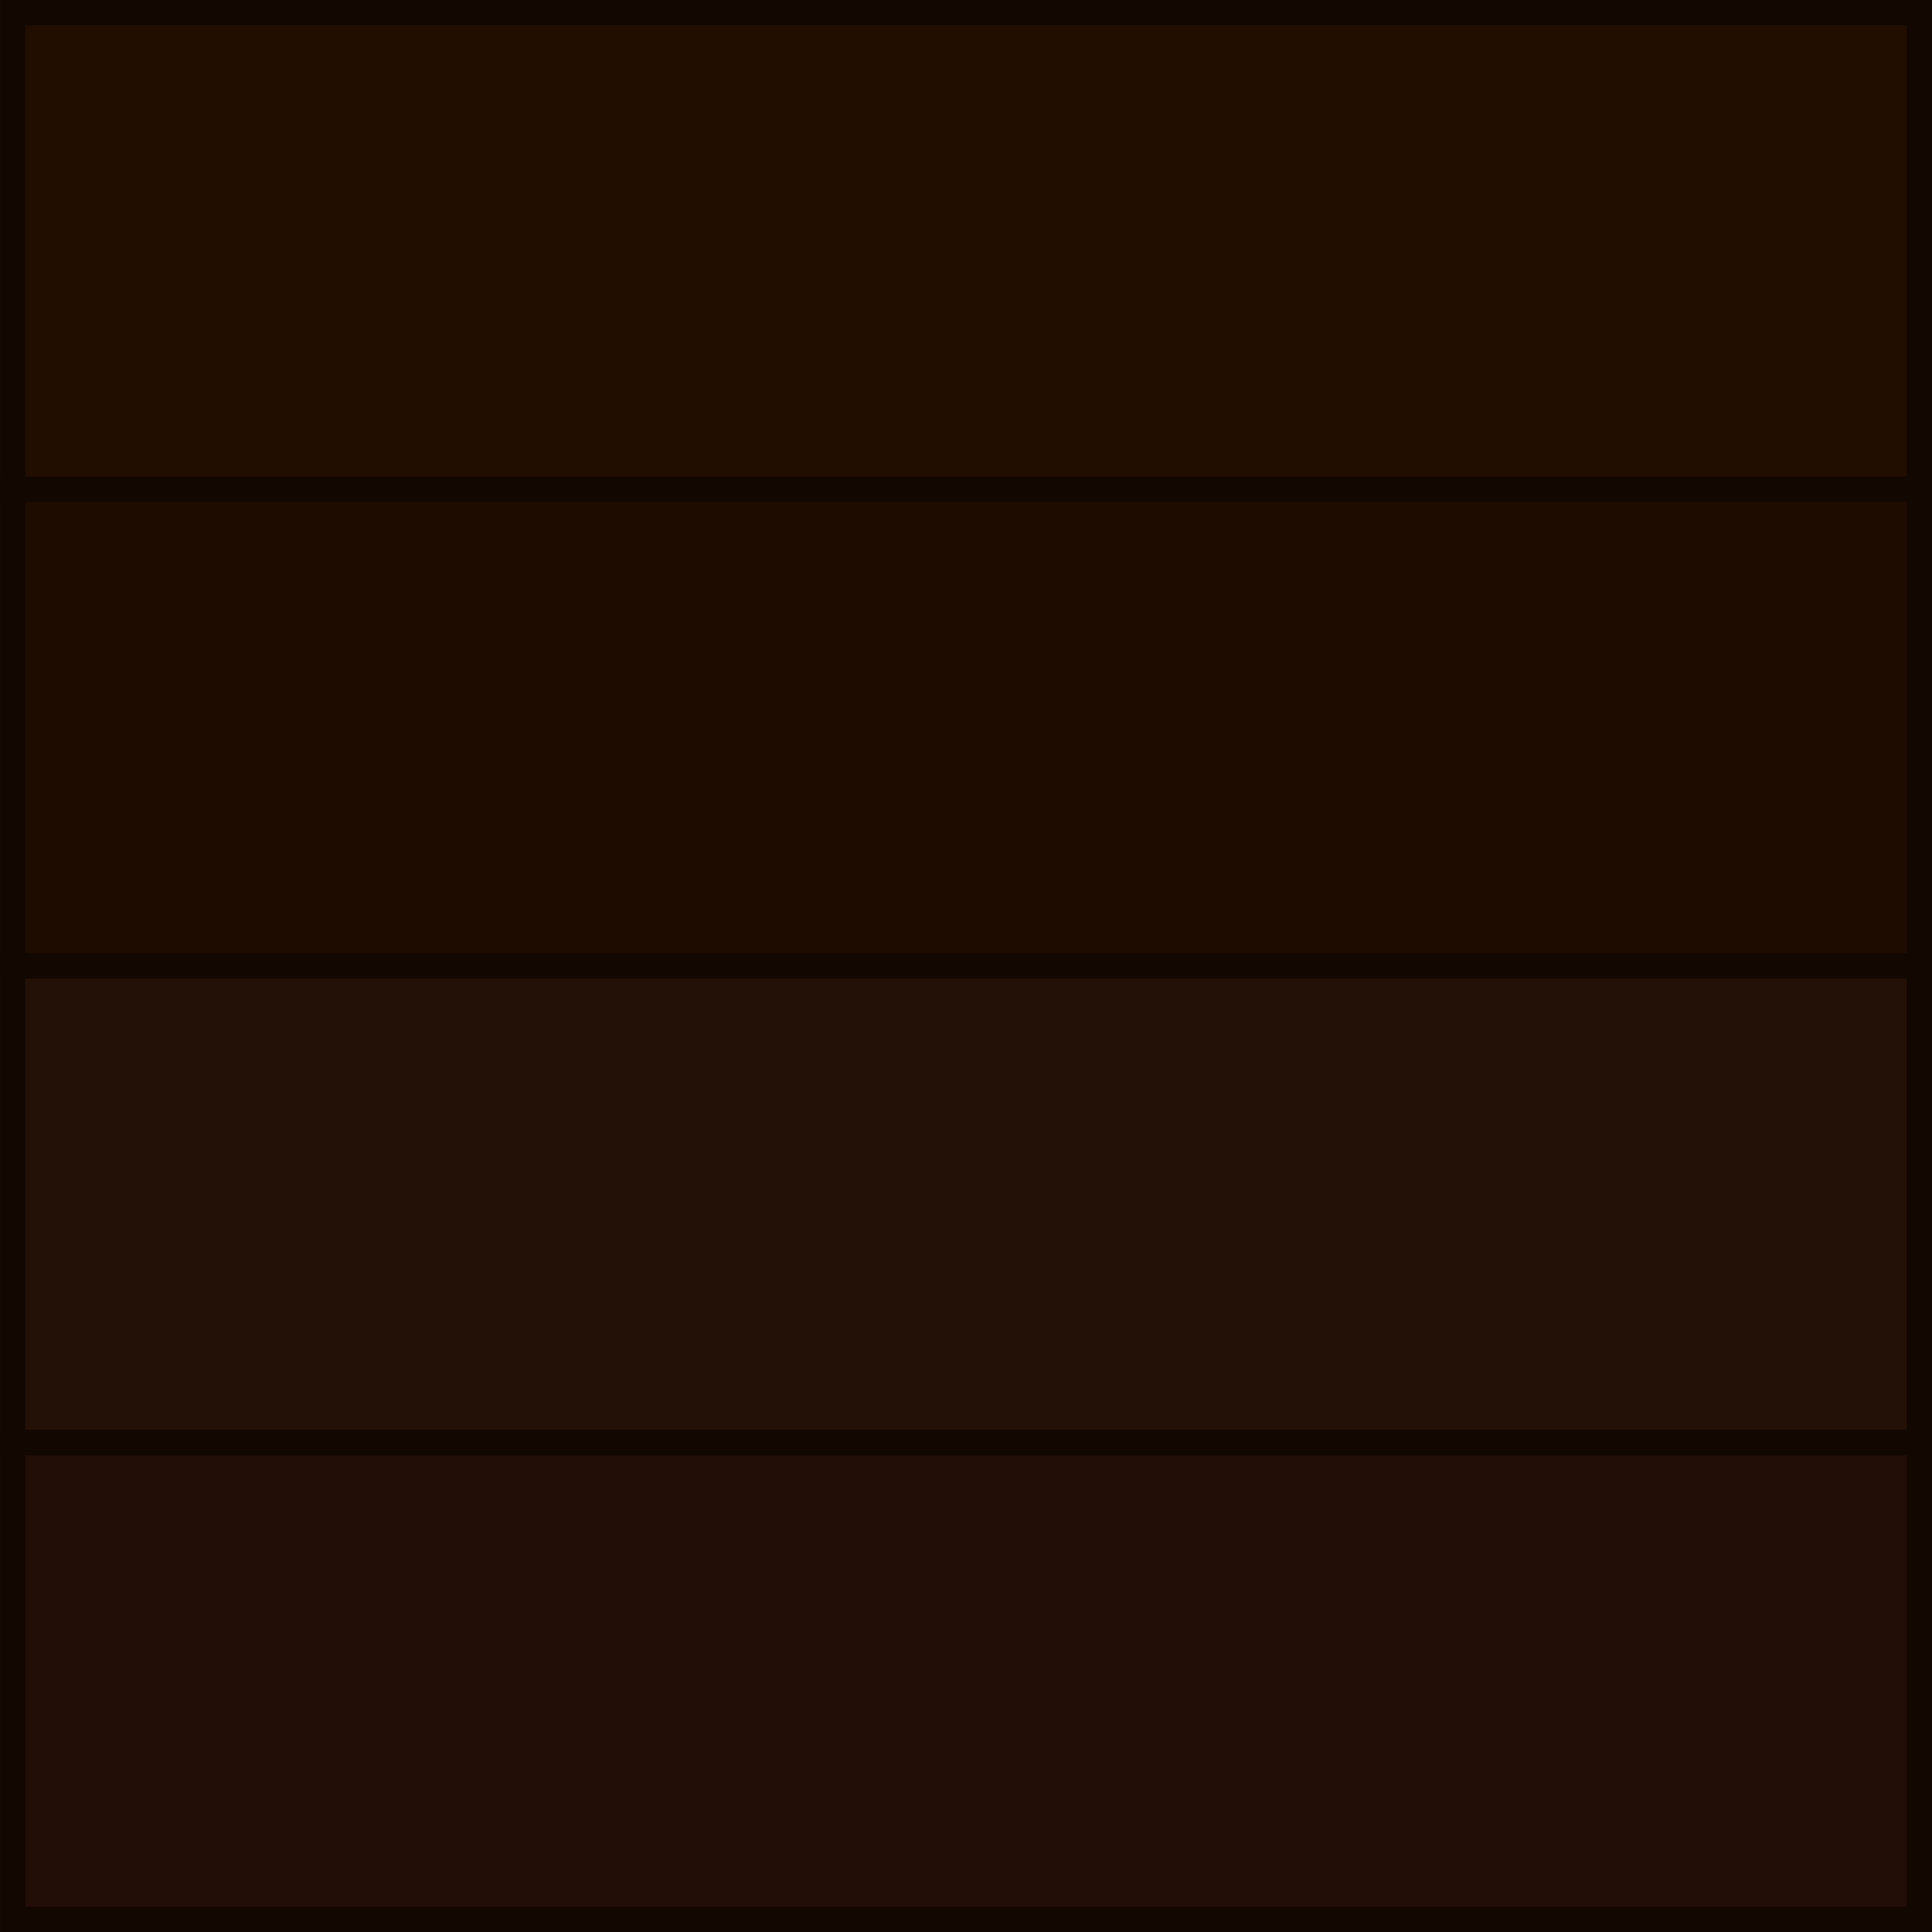
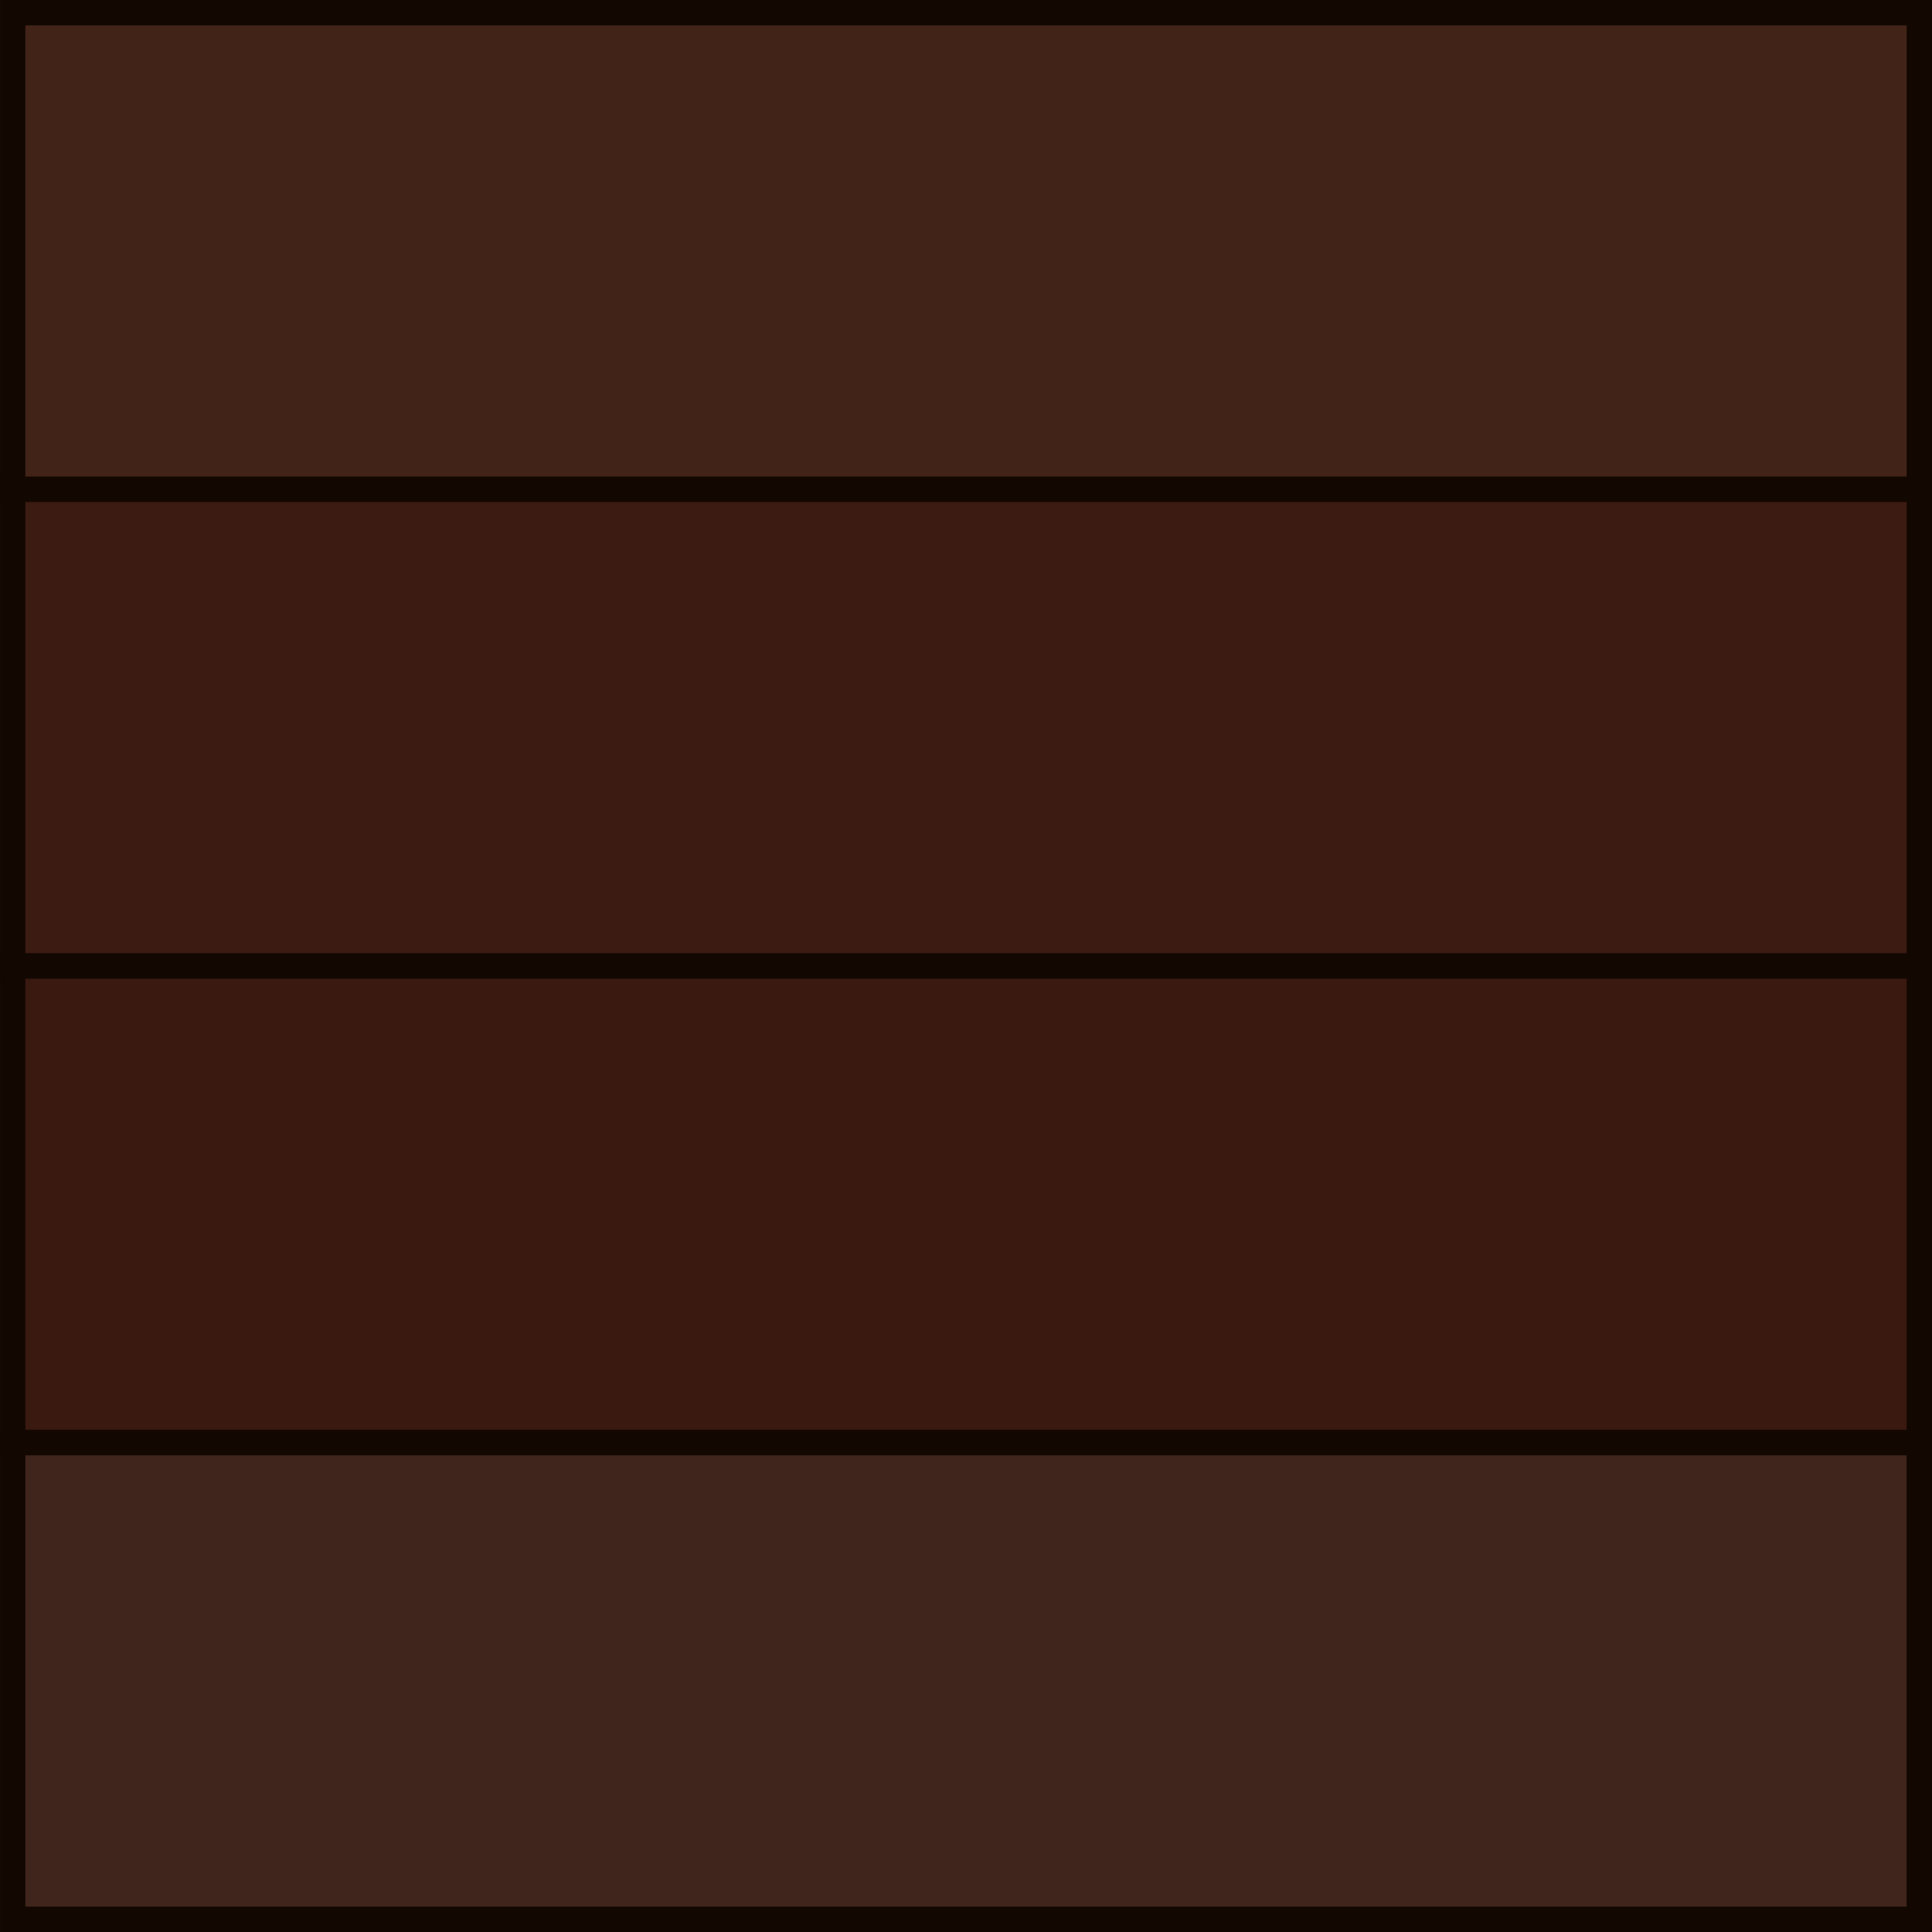
<svg xmlns="http://www.w3.org/2000/svg" width="101.33mm" height="101.33mm" viewBox="0 0 101.33 101.33" version="1.1" id="svg1">
  <defs id="defs1" />
  <g id="layer1" transform="translate(-13.00561,-68.79685)">
-     <rect style="fill:#210e00;fill-opacity:1;stroke:#130701;stroke-width:1.33;stroke-linecap:square;stroke-linejoin:miter;stroke-dasharray:none;stroke-opacity:1" id="rect1" width="100" height="25" x="13.671" y="69.462" />
-     <rect style="fill:#1f0c00;fill-opacity:1;stroke:#130701;stroke-width:1.33;stroke-dasharray:none;stroke-opacity:1" id="rect2" width="100" height="25" x="13.671" y="94.462" />
-     <rect style="fill:#231107;fill-opacity:1;stroke:#130701;stroke-width:1.33;stroke-dasharray:none;stroke-opacity:1" id="rect3" width="100" height="25" x="13.671" y="119.462" />
-     <rect style="fill:#220e07;fill-opacity:1;stroke:#130701;stroke-width:1.33;stroke-dasharray:none;stroke-opacity:1" id="rect4" width="100" height="25" x="13.671" y="144.462" />
+     <rect style="fill:#422317;fill-opacity:1;stroke:#130701;stroke-width:1.33;stroke-linecap:square;stroke-linejoin:miter;stroke-dasharray:none;stroke-opacity:1" id="rect1" width="100" height="25" x="13.671" y="69.462" />
+     <rect style="fill:#3b1b12;fill-opacity:1;stroke:#130701;stroke-width:1.33;stroke-dasharray:none;stroke-opacity:1" id="rect2" width="100" height="25" x="13.671" y="94.462" />
+     <rect style="fill:#391910;fill-opacity:1;stroke:#130701;stroke-width:1.33;stroke-dasharray:none;stroke-opacity:1" id="rect3" width="100" height="25" x="13.671" y="119.462" />
+     <rect style="fill:#3f251c;fill-opacity:1;stroke:#130701;stroke-width:1.33;stroke-dasharray:none;stroke-opacity:1" id="rect4" width="100" height="25" x="13.671" y="144.462" />
  </g>
</svg>
